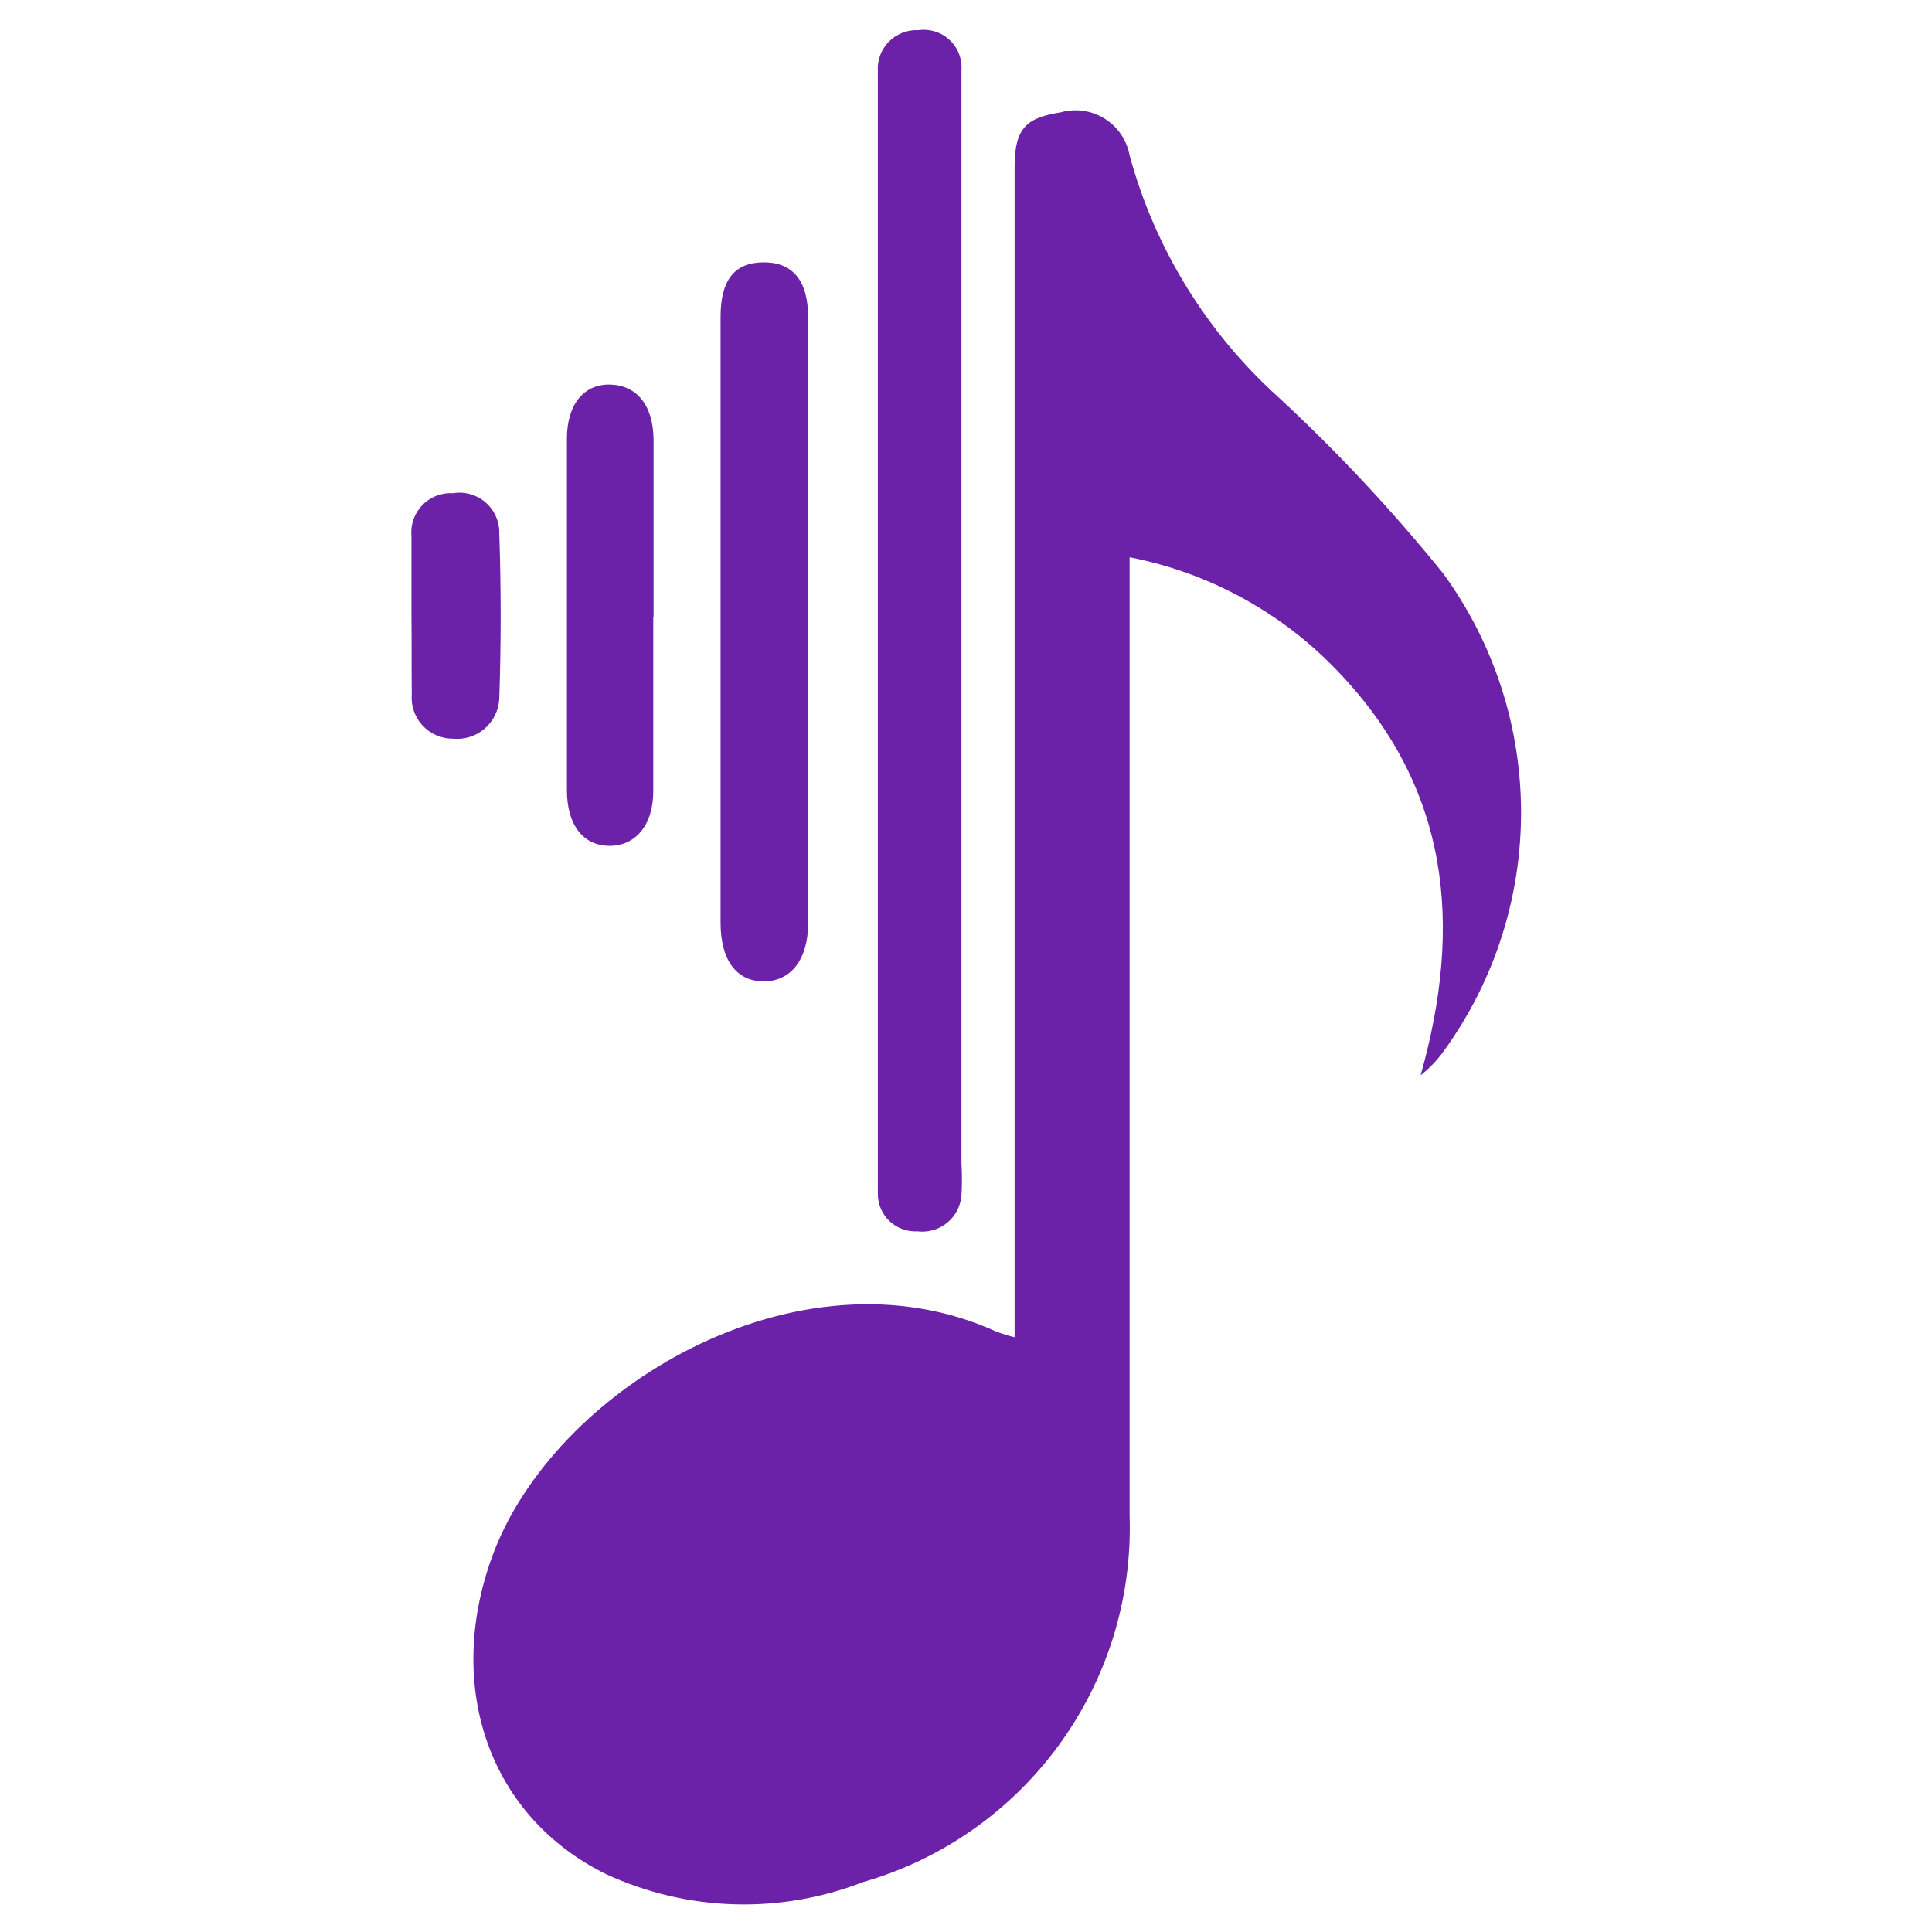
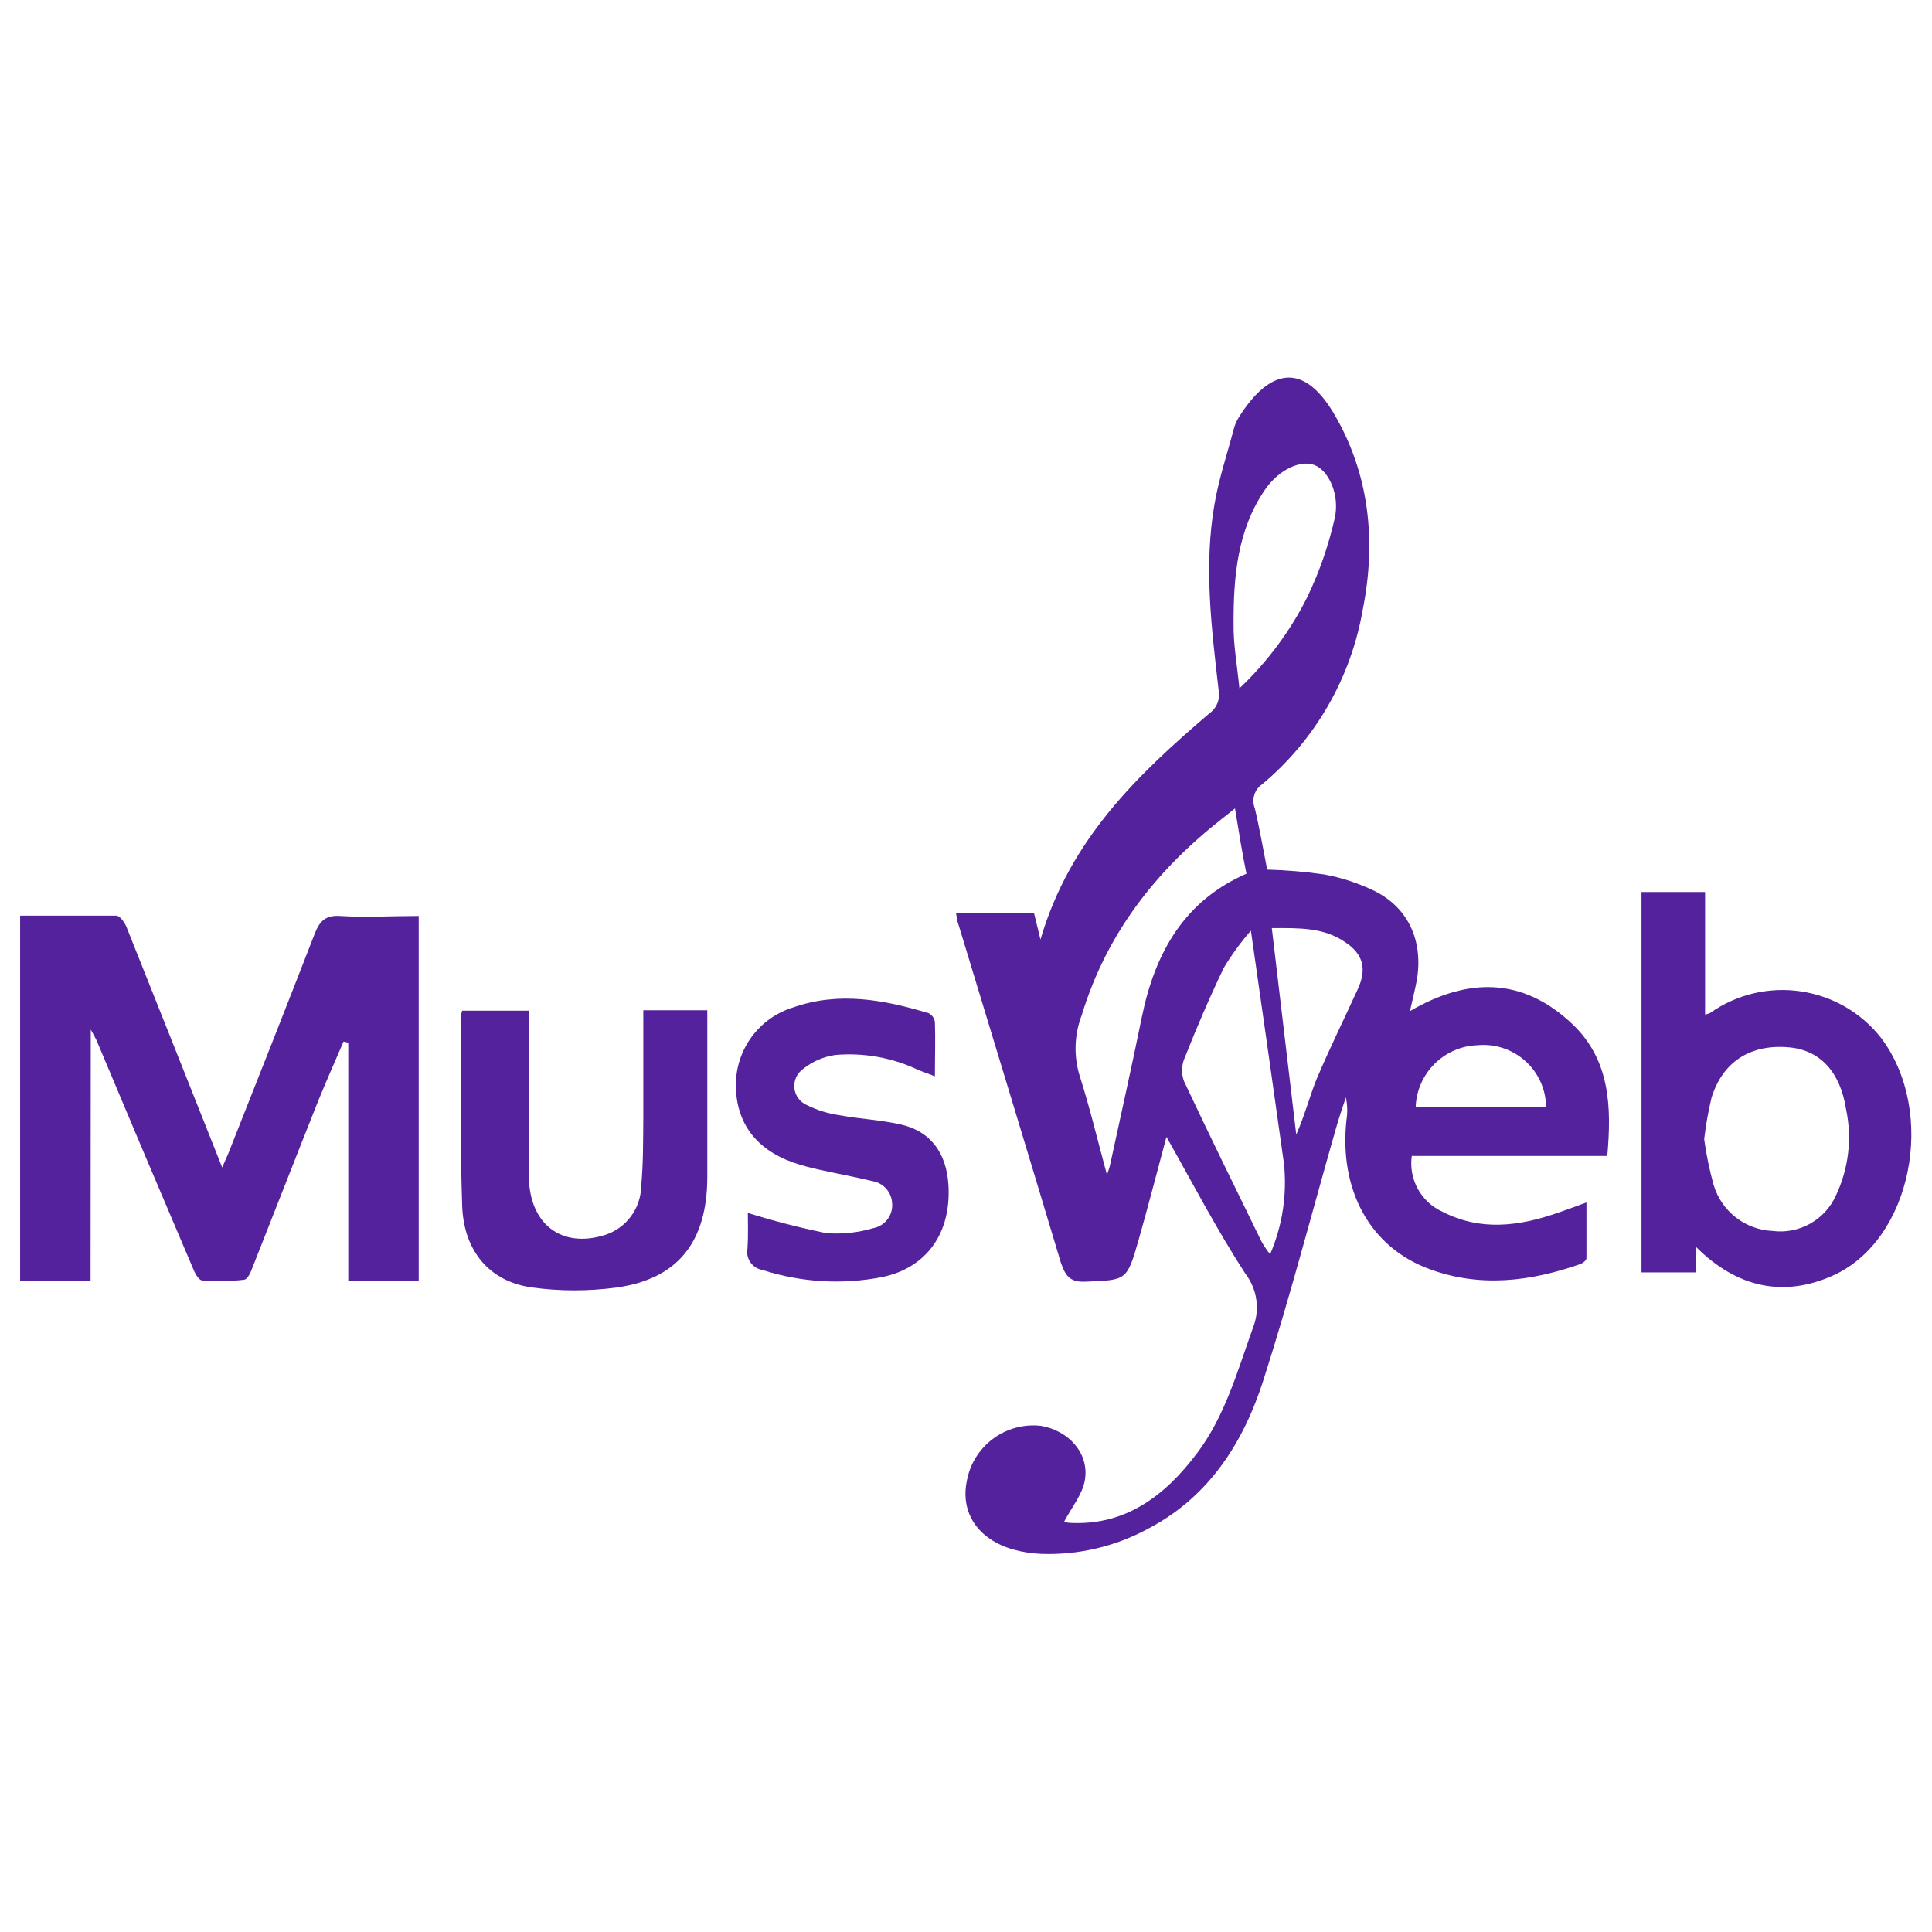
- <svg xmlns="http://www.w3.org/2000/svg" id="Layer_1" data-name="Layer 1" viewBox="0 0 64 64">
+ <svg xmlns="http://www.w3.org/2000/svg" id="Layer_1" data-name="Layer 1" viewBox="0 0 192 192">
  <defs>
-     <style>.cls-1{fill:#6b21a8;}</style>
+     <style>.cls-1{fill:#55229d;}</style>
  </defs>
-   <path class="cls-1" d="M33.61,44.3V43.09q0-18.8,0-37.57c0-1.32.43-1.62,1.53-1.8a1.82,1.82,0,0,1,2.28,1.43,16.71,16.71,0,0,0,4.92,8A55.41,55.41,0,0,1,47.81,19a13.46,13.46,0,0,1,0,15.84,3.9,3.9,0,0,1-.75.78c1.41-5,.95-9.53-2.74-13.38a12.93,12.93,0,0,0-6.9-3.78v1.25q0,15.26,0,30.51a12.22,12.22,0,0,1-8.84,12.13,10.88,10.88,0,0,1-8.49-.26c-3.86-1.89-5.36-6.16-3.8-10.49C18.3,46,26.46,41.13,33,44.11A6,6,0,0,0,33.61,44.3Z" />
-   <path class="cls-1" d="M31.85,20.88V38.54a9.21,9.21,0,0,1,0,1.05,1.3,1.3,0,0,1-1.46,1.2,1.24,1.24,0,0,1-1.31-1.24c0-.56,0-1.12,0-1.68V3c0-.21,0-.42,0-.63A1.28,1.28,0,0,1,30.42,1a1.25,1.25,0,0,1,1.43,1.32c0,.8,0,1.61,0,2.42V20.88Z" />
-   <path class="cls-1" d="M26.77,20.5V30.59c0,1.19-.57,1.92-1.47,1.92s-1.43-.7-1.43-1.94q0-10,0-20.08c0-1.21.46-1.79,1.41-1.8s1.49.57,1.49,1.82Q26.78,15.51,26.77,20.5Z" />
-   <path class="cls-1" d="M21.64,20.44c0,1.93,0,3.85,0,5.78,0,1.11-.59,1.81-1.46,1.8s-1.4-.7-1.4-1.84c0-3.88,0-7.77,0-11.65,0-1.13.56-1.81,1.43-1.79s1.43.67,1.44,1.82c0,2,0,3.92,0,5.88Z" />
-   <path class="cls-1" d="M13.63,20.38c0-.87,0-1.74,0-2.62A1.3,1.3,0,0,1,15,16.34a1.32,1.32,0,0,1,1.54,1.34c.06,1.82.06,3.64,0,5.45A1.4,1.4,0,0,1,15,24.47,1.36,1.36,0,0,1,13.64,23C13.63,22.13,13.64,21.26,13.63,20.38Z" />
+   <path class="cls-1" d="M95,90.7h7.75l.65,2.67c2.93-10,9.69-16.4,16.78-22.47a2.3,2.3,0,0,0,.92-2.36c-.7-6.13-1.48-12.29-.4-18.46.44-2.56,1.27-5,1.94-7.55a4.21,4.21,0,0,1,.44-1c2.61-4.22,6.1-6.22,9.54-.33s4.18,12.54,2.81,19.38a29.06,29.06,0,0,1-10,17.36,2,2,0,0,0-.73,2.38c.48,2,.83,4.08,1.23,6.1a49.44,49.44,0,0,1,5.66.48,19.44,19.44,0,0,1,5.08,1.68c3.39,1.72,4.83,5.1,4.1,9-.18.92-.41,1.82-.65,2.9,5.67-3.3,11.13-3.45,16.14,1.29,3.74,3.55,3.91,8.2,3.47,13.11H140.3a5.28,5.28,0,0,0,3.07,5.55c3.74,1.92,7.51,1.44,11.29.15.89-.3,1.78-.63,3-1.08,0,2,0,3.76,0,5.55,0,.2-.36.48-.6.57-5,1.75-10,2.35-15,.5-5.93-2.17-9-7.89-8.25-14.81a6.13,6.13,0,0,0-.06-2.25c-.34,1-.7,2.08-1,3.14-2.38,8.32-4.55,16.71-7.19,24.94-2,6.29-5.47,11.62-11.35,14.72a20.71,20.71,0,0,1-10.75,2.56,11.94,11.94,0,0,1-2.79-.44c-3.46-1-5.22-3.61-4.6-6.74a6.72,6.72,0,0,1,7.38-5.54c2.74.46,4.8,2.71,4.37,5.36-.23,1.44-1.32,2.73-2.06,4.15a1.63,1.63,0,0,0,.54.13c5.49.3,9.43-2.63,12.66-6.92,2.77-3.67,4-8.11,5.55-12.44a5.49,5.49,0,0,0-.74-5.39c-2.87-4.42-5.32-9.15-7.85-13.61-.87,3.23-1.77,6.74-2.76,10.22-1.17,4.11-1.21,4-5.25,4.17-1.49.07-2-.47-2.48-1.88-3.35-11.18-6.76-22.35-10.15-33.52C95.14,91.62,95.09,91.21,95,90.7Zm29.33,1.77a25.88,25.88,0,0,0-2.71,3.71c-1.44,3-2.72,6-3.95,9.1a3.09,3.09,0,0,0,0,2.18c2.51,5.34,5.11,10.63,7.7,15.93a10.34,10.34,0,0,0,.85,1.26,18,18,0,0,0,1.38-9C126.55,108.11,125.46,100.55,124.31,92.47Zm-1.58-12.15c-.56.45-.9.74-1.25,1-6.49,5.08-11.49,11.32-14,19.57a9.26,9.26,0,0,0-.21,6c1,3.13,1.77,6.37,2.72,9.87.17-.53.26-.75.31-1,1.06-4.9,2.16-9.8,3.16-14.71,1.32-6.46,4.28-11.56,10.39-14.22C123.45,84.78,123.11,82.68,122.73,80.32Zm.44-11.93a32.47,32.47,0,0,0,6.7-9,36.54,36.54,0,0,0,2.75-7.87c.54-2.4-.62-4.76-2-5.3s-3.54.43-4.93,2.45c-2.74,4-3.13,8.62-3.12,13.31C122.56,64,122.93,66,123.17,68.39Zm3.2,23.84c.83,7,1.63,13.75,2.43,20.52.82-1.84,1.31-3.71,2-5.46,1.29-3.05,2.75-6,4.12-9,.92-2,.53-3.5-1.29-4.68C131.51,92.15,129.1,92.23,126.37,92.23ZM153.65,110a6.23,6.23,0,0,0-6.79-6.13,6.38,6.38,0,0,0-6.17,6.13Z" />
+   <path class="cls-1" d="M9,127.29H2V91c3.14,0,6.35,0,9.56,0,.35,0,.81.65,1,1.1,3.15,7.86,6.26,15.72,9.52,23.92.31-.73.56-1.24.76-1.77,2.83-7.15,5.66-14.3,8.44-21.47.5-1.28,1.11-1.84,2.51-1.75,2.56.16,5.13,0,7.82,0v36.27h-7V103.62l-.47-.11c-.86,2-1.75,4-2.56,6-2.23,5.6-4.41,11.21-6.63,16.81-.13.34-.43.84-.69.86a22.15,22.15,0,0,1-4.15.07c-.38,0-.8-.83-1-1.36q-4.79-11.23-9.52-22.51c-.1-.22-.23-.43-.57-1.06Z" />
+   <path class="cls-1" d="M168.58,126.45h-5.45V88.65h6.32v12.17a1.46,1.46,0,0,0,.51-.16,12.47,12.47,0,0,1,17,2.51c5.54,7.39,3.06,20.08-4.82,23.6-4.88,2.18-9.51,1.22-13.58-2.84Zm.78-13.24a34.63,34.63,0,0,0,.94,4.55,6.4,6.4,0,0,0,5.87,4.57,6.05,6.05,0,0,0,6.29-3.54,13.49,13.49,0,0,0,1-8.56c-.58-3.69-2.55-5.84-5.6-6.14-3.86-.37-6.65,1.39-7.77,5A35,35,0,0,0,169.36,113.21Z" />
+   <path class="cls-1" d="M45.93,100.44h6.63v2c0,4.88-.06,9.75,0,14.62.11,4.67,3.31,7,7.53,5.68a5.18,5.18,0,0,0,3.63-4.87c.21-2.23.19-4.49.21-6.74,0-3.55,0-7.1,0-10.73h6.36v3.82c0,4.24,0,8.49,0,12.73,0,6.46-2.92,10.15-9,11a31.17,31.17,0,0,1-8.41,0c-4.23-.58-6.79-3.62-6.95-8.11-.21-6.23-.13-12.47-.16-18.7A4.1,4.1,0,0,1,45.93,100.44Z" />
+   <path class="cls-1" d="M74.32,120.54a78.74,78.74,0,0,0,7.76,2,12.67,12.67,0,0,0,4.67-.48,2.32,2.32,0,0,0,1.91-2.47,2.35,2.35,0,0,0-2-2.22c-1.79-.43-3.59-.76-5.39-1.16a23.25,23.25,0,0,1-2.44-.68c-3.74-1.32-5.69-4-5.7-7.69a8.06,8.06,0,0,1,5.71-7.73c4.55-1.59,9-.76,13.45.58a1.16,1.16,0,0,1,.62.88c.06,1.72,0,3.44,0,5.39-.64-.25-1.14-.42-1.63-.62a16,16,0,0,0-8.26-1.5,6.62,6.62,0,0,0-3.21,1.39,2.07,2.07,0,0,0,.39,3.6,10.65,10.65,0,0,0,3.24,1c2,.38,4.14.46,6.16.94,2.89.68,4.44,2.81,4.65,5.93.32,4.76-2.11,8.28-6.56,9.21a23.86,23.86,0,0,1-11.91-.7,1.82,1.82,0,0,1-1.5-2.12C74.37,122.82,74.32,121.53,74.32,120.54Z" />
</svg>
